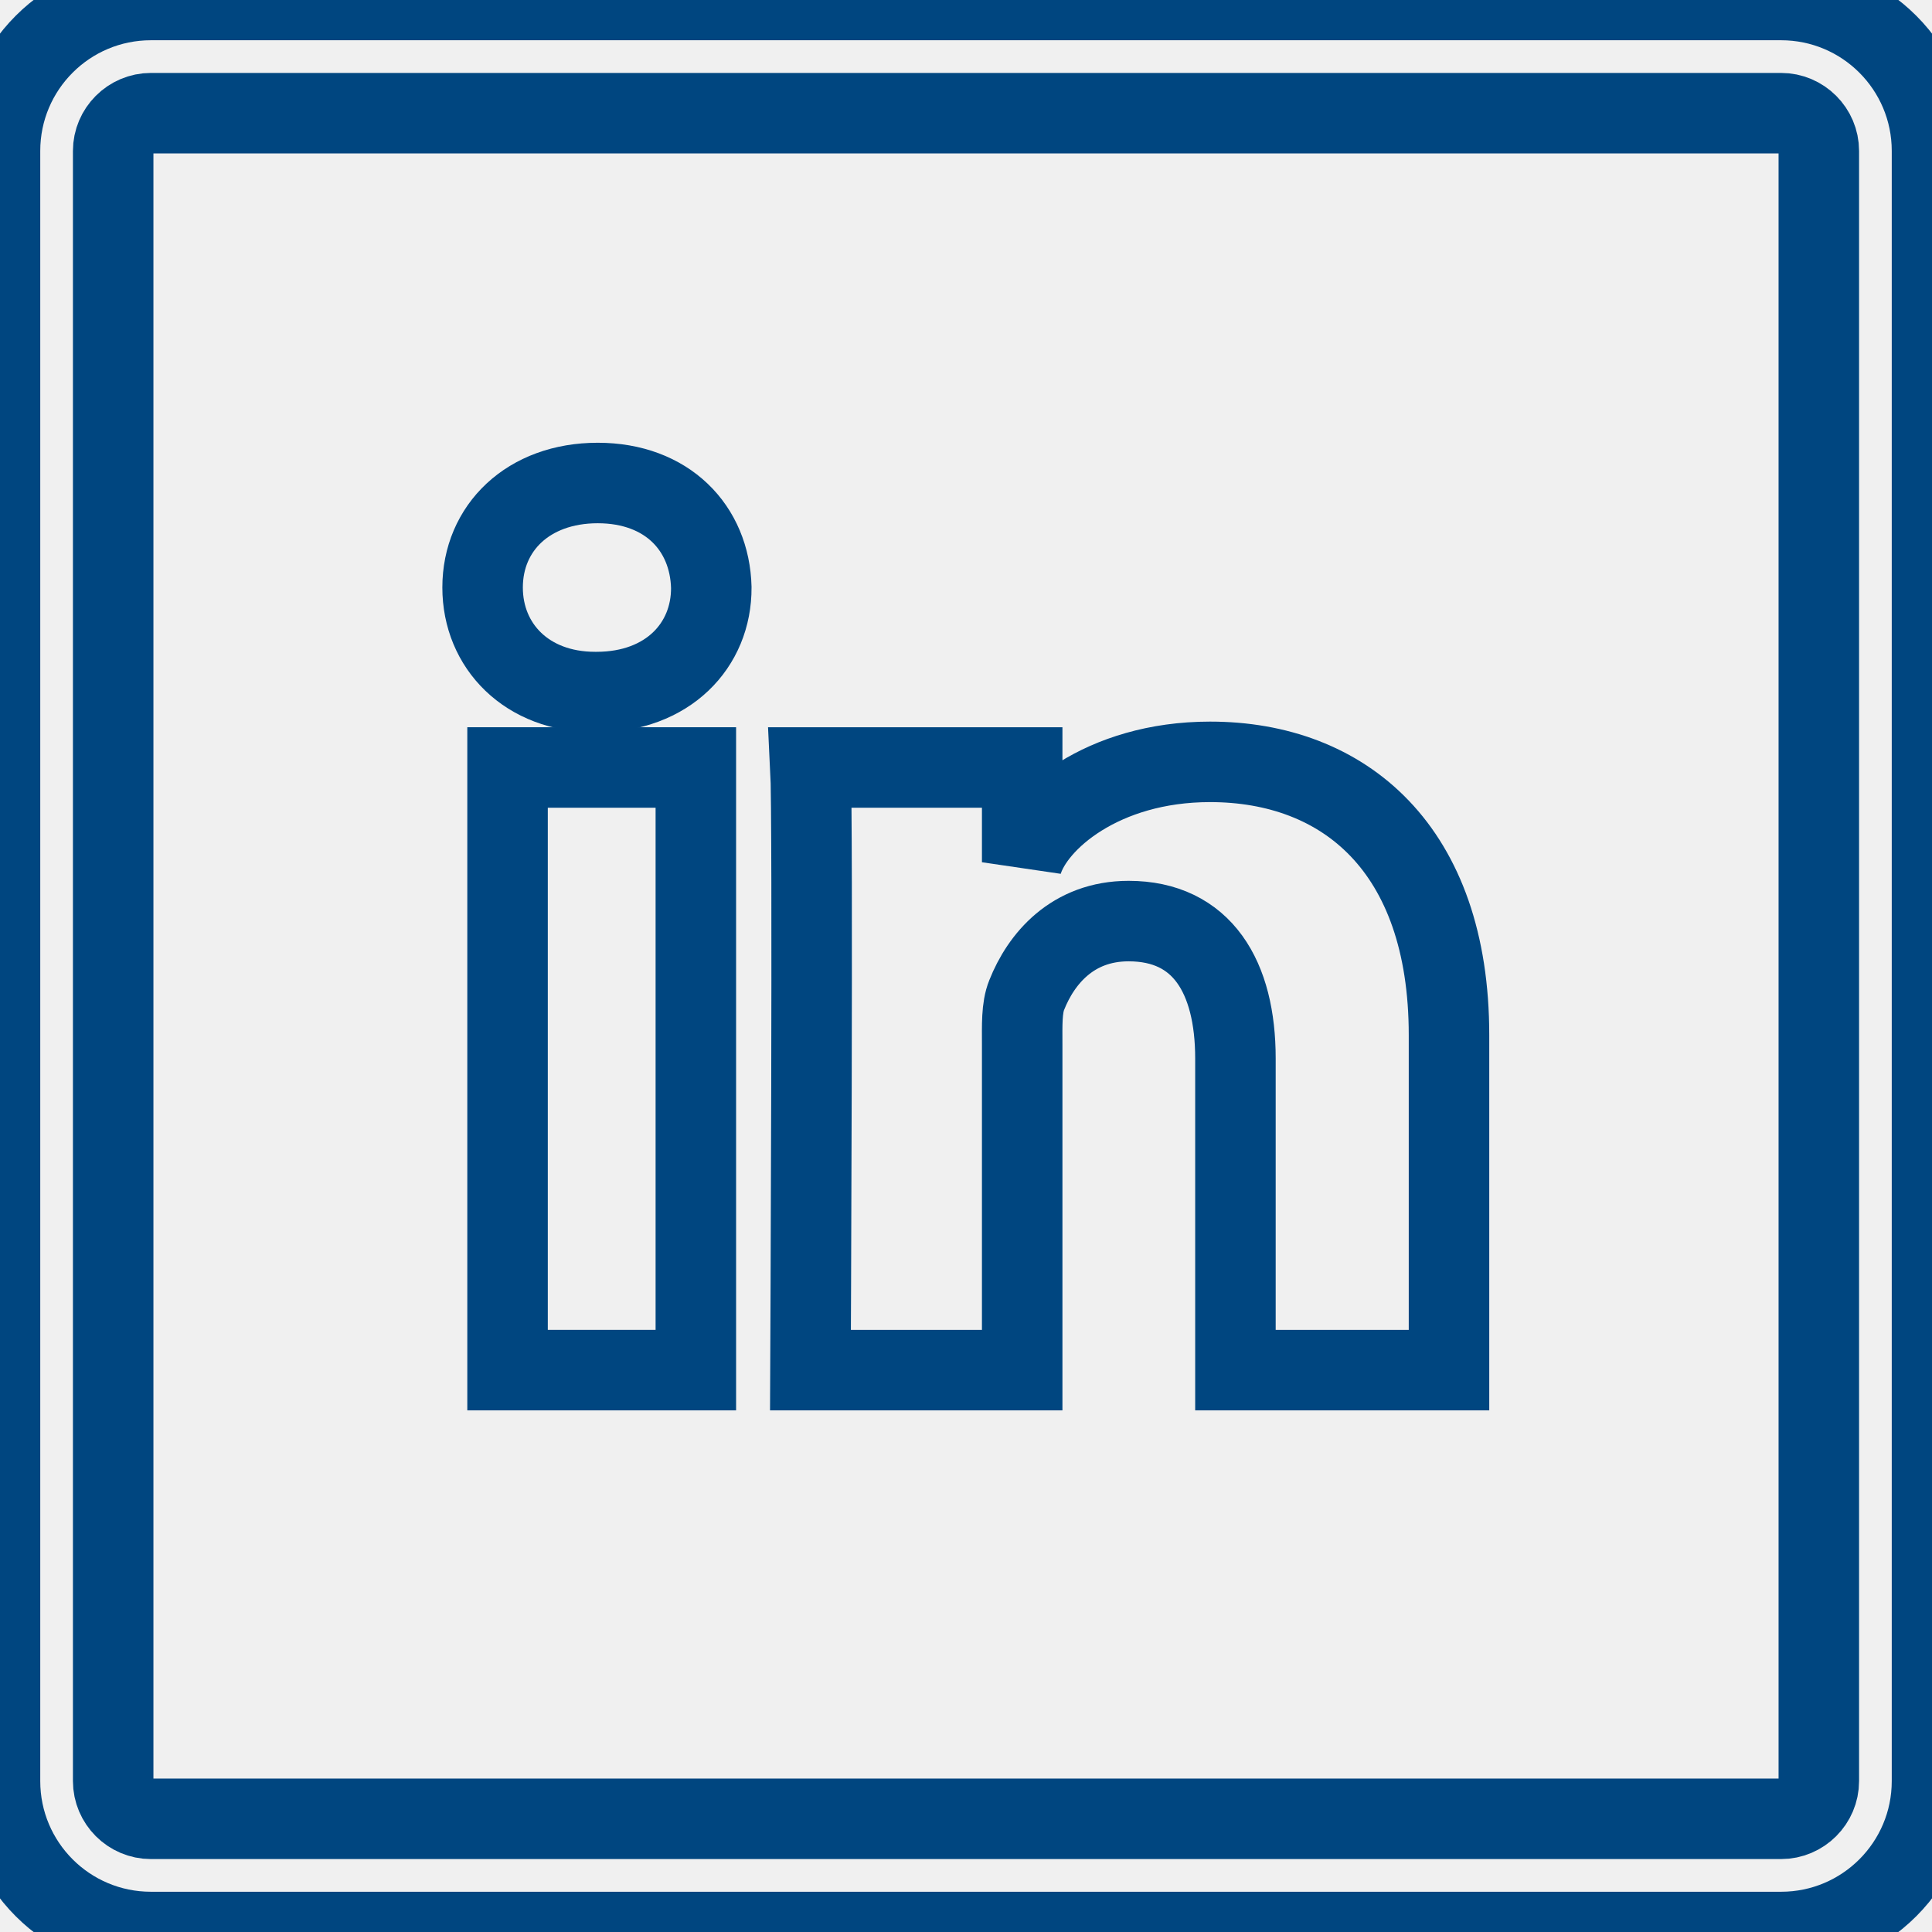
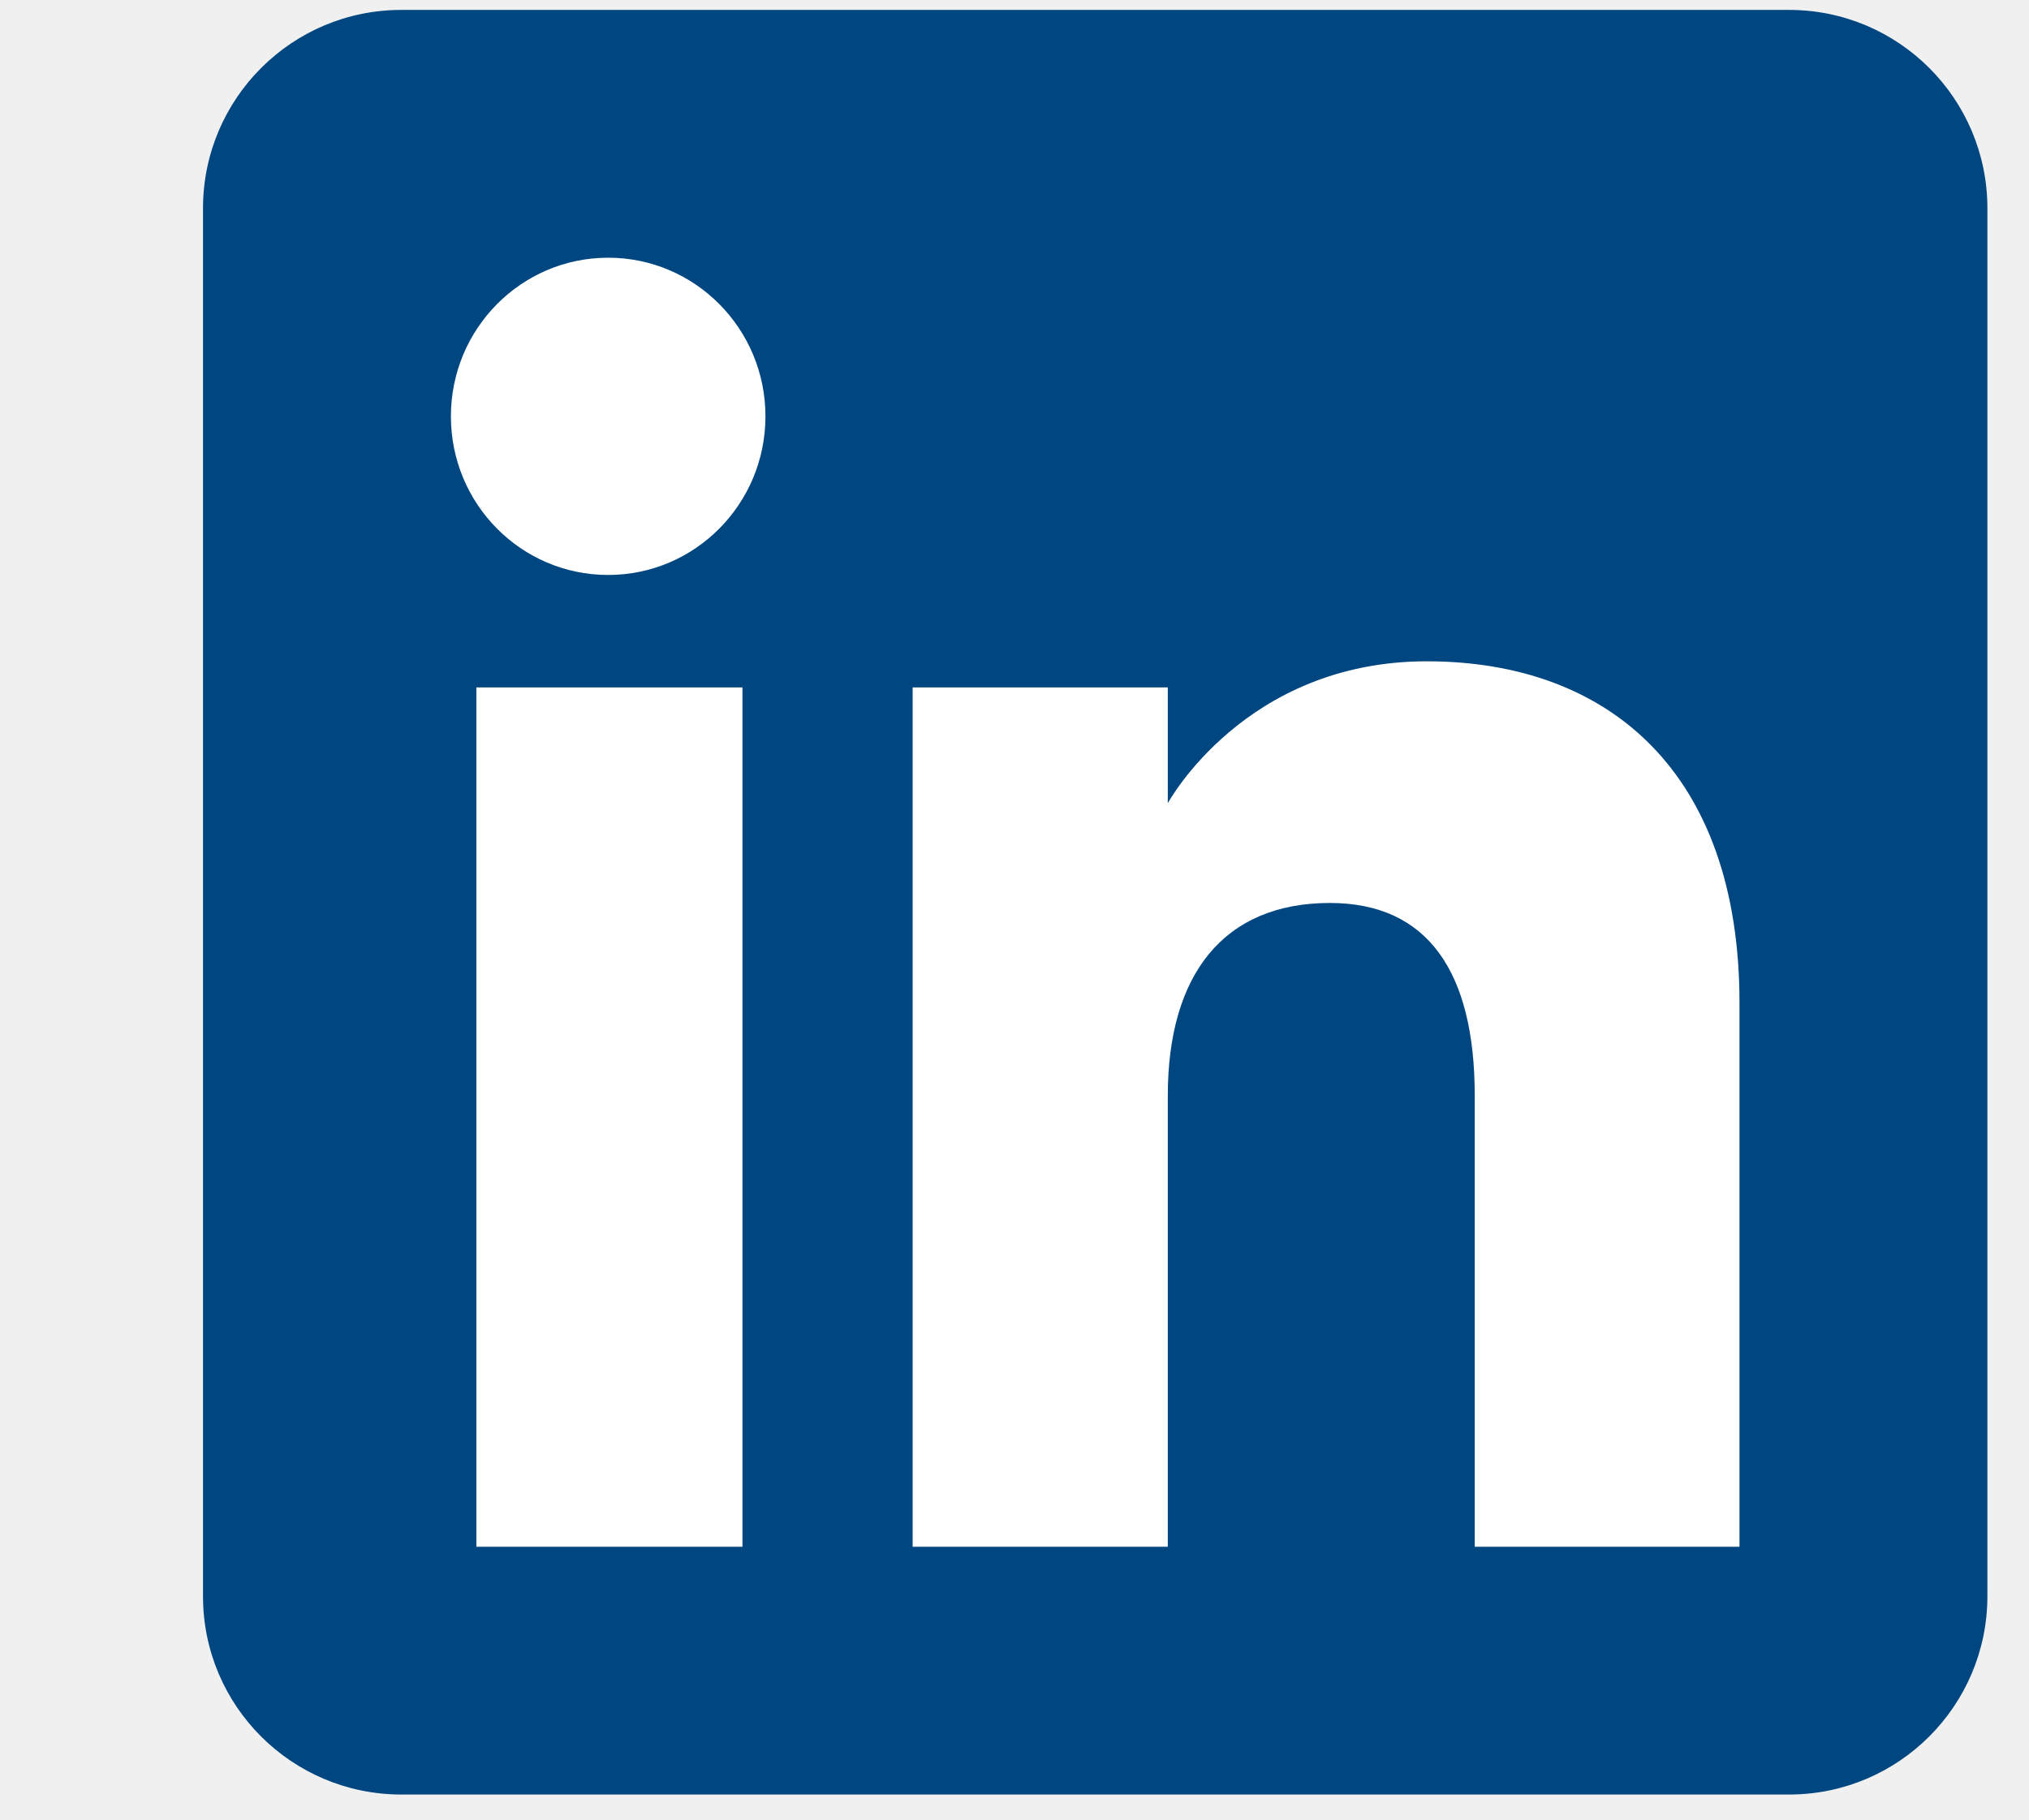
- <svg xmlns="http://www.w3.org/2000/svg" class="social-network-logo" width="24" height="24" viewBox="0 0 24 24" stroke="#004680" fill="none">
-   <path d="M22.125 0H1.875C0.839 0 0 0.839 0 1.875V22.125C0 23.161 0.839 24 1.875 24H22.125C23.161 24 24 23.161 24 22.125V1.875C24 0.839 23.161 0 22.125 0ZM22.594 22.125C22.594 22.383 22.383 22.594 22.125 22.594H1.875C1.617 22.594 1.406 22.383 1.406 22.125V1.875C1.406 1.617 1.617 1.406 1.875 1.406H22.125C22.383 1.406 22.594 1.617 22.594 1.875V22.125Z" />
-   <path d="M8.644 9.534H6.305V17.02H8.644V9.534Z" />
-   <path d="M15.032 9.464C13.692 9.464 12.853 10.195 12.698 10.711V9.534H10.068C10.101 10.158 10.068 17.02 10.068 17.02H12.698V12.975C12.698 12.745 12.689 12.52 12.754 12.361C12.932 11.911 13.322 11.442 14.02 11.442C14.934 11.442 15.347 12.136 15.347 13.148V17.02H18V12.858C18 10.542 16.697 9.464 15.032 9.464Z" />
-   <path d="M7.425 6C6.562 6 5.995 6.558 5.995 7.298C5.995 8.025 6.544 8.597 7.392 8.597H7.411C8.292 8.597 8.84 8.02 8.836 7.298C8.817 6.558 8.287 6 7.425 6Z" />
+ <svg xmlns="http://www.w3.org/2000/svg" version="1.1" class="social-network-logo" id="Calque_1" width="29" height="26" x="0px" y="0px" viewBox="260 240 1000 1100" style="enable-background:new 260 240 1000 1100;" xml:space="preserve" fill="none">
+   <style type="text/css">
+     .st0{fill-rule:evenodd;clip-rule:evenodd;fill:#FFFFFF;}
+ </style>
+   <g>
+     <path class="social-network-logo-fill" d="M389.2,1324.9h839.2c66.2,0,119.9-53.7,119.9-119.9V365.9c0-66.2-53.7-119.9-119.9-119.9H389.2        c-66.2,0-119.9,53.7-119.9,119.9v839.2C269.3,1271.3,323,1324.9,389.2,1324.9z" fill="#004680" />
+     <path class="st0" d="M1198.4,1175.1h-160.1V902.4c0-74.8-28.4-116.5-87.6-116.5c-64.4,0-98,43.5-98,116.5v272.7H698.4V655.6h154.3        v70c0,0,46.4-85.8,156.6-85.8s189.1,67.3,189.1,206.5V1175.1z M514.3,587.6c-52.6,0-95.1-42.9-95.1-95.9s42.6-95.9,95.1-95.9        s95.1,42.9,95.1,95.9S566.8,587.6,514.3,587.6z M434.6,1175.1h160.9V655.6H434.6V1175.1z" />
+   </g>
</svg>
